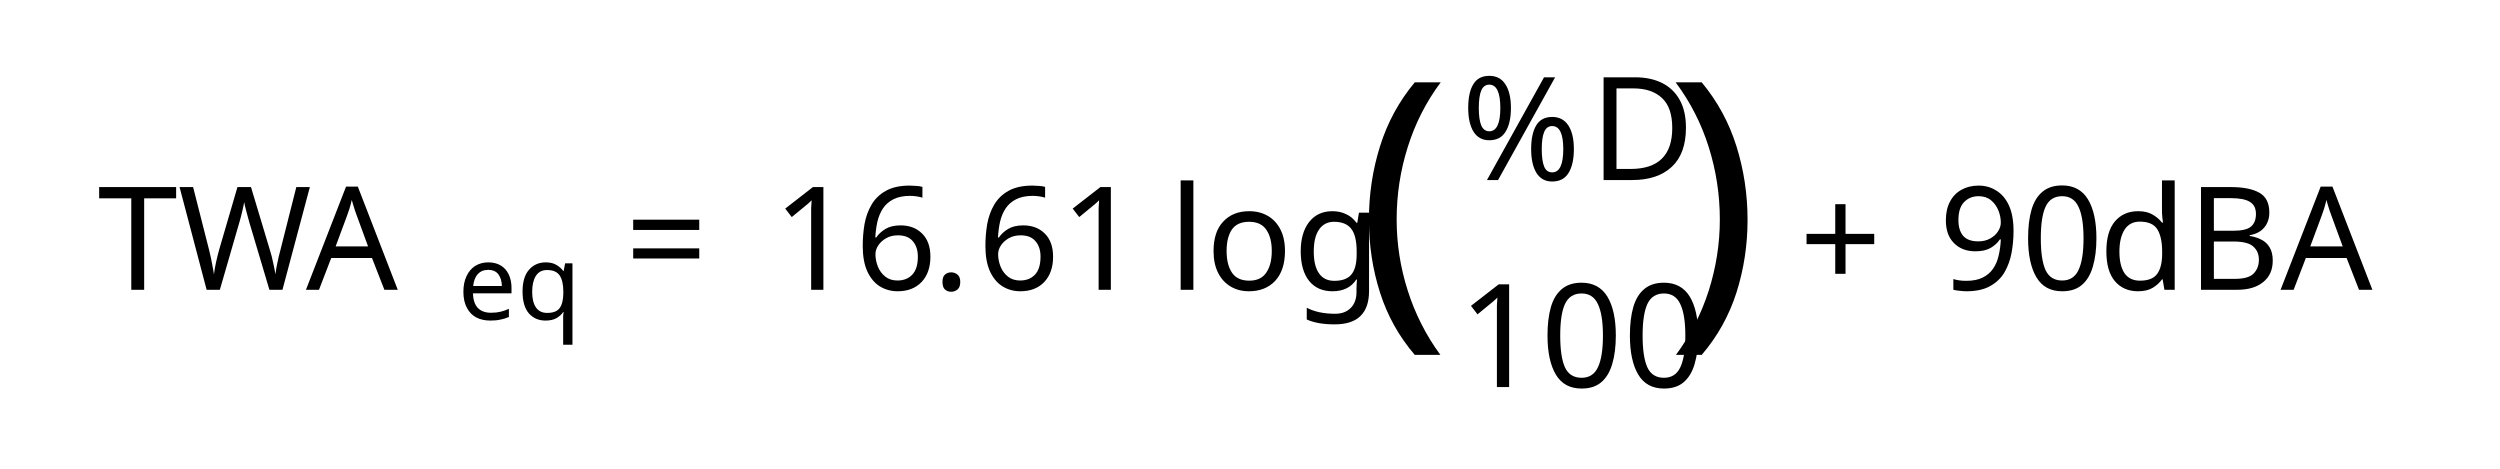
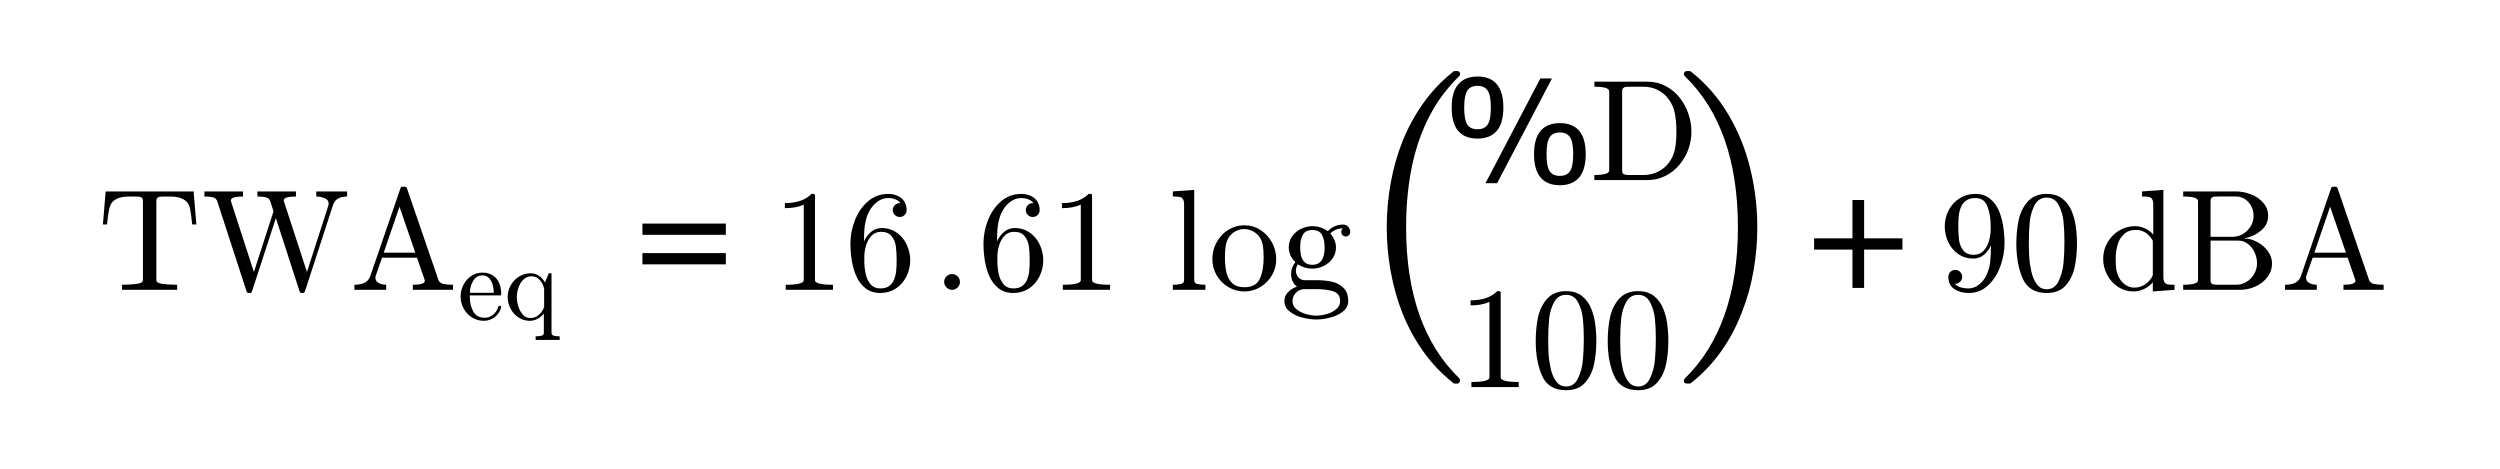
- <svg xmlns="http://www.w3.org/2000/svg" version="1.2" width="320" height="60" id="svg3020">
-   <defs id="defs3024" />
-   <text x="44.567" y="42.235" transform="scale(0.958149,1.043679)" id="text3030" xml:space="preserve" style="font-size:41.028px;font-style:normal;font-variant:normal;font-weight:normal;font-stretch:normal;line-height:125%;letter-spacing:0px;word-spacing:0px;fill:#000000;fill-opacity:1;stroke:none;font-family:Cambria Math;-inkscape-font-specification:Cambria Math">
-     <tspan x="44.567" y="42.235" id="tspan3032" />
-   </text>
-   <g transform="matrix(1.468825,0,0,1.468825,-277.7051,-0.7516525)" id="g3009">
-     <flowRoot transform="matrix(0.6808162,0,0,0.6808162,189.0661,0.5117371)" id="flowRoot3055" xml:space="preserve" style="font-size:40px;font-style:normal;font-variant:normal;font-weight:normal;font-stretch:normal;line-height:125%;letter-spacing:0px;word-spacing:0px;fill:#000000;fill-opacity:1;stroke:none;font-family:Colonna MT;-inkscape-font-specification:Colonna MT">
-       <flowRegion id="flowRegion3057">
-         <rect width="283.49" height="115.208" x="42.07" y="-25.435" id="rect3059" />
-       </flowRegion>
-       <flowPara id="flowPara3061" />
-     </flowRoot>
-     <flowRoot transform="matrix(0.6808162,0,0,0.6808162,189.0661,0.5117371)" id="flowRoot3063" xml:space="preserve" style="font-size:40px;font-style:normal;font-variant:normal;font-weight:normal;font-stretch:normal;line-height:125%;letter-spacing:0px;word-spacing:0px;fill:#000000;fill-opacity:1;stroke:none;font-family:Colonna MT;-inkscape-font-specification:Colonna MT">
-       <flowRegion id="flowRegion3065">
-         <rect width="319.735" height="59.546" x="0.647" y="0.454" id="rect3067" />
-       </flowRegion>
-       <flowPara id="flowPara3069" />
-     </flowRoot>
-     <text x="108.439" y="-35.161" transform="scale(0.7742052,1.291647)" id="text3144" xml:space="preserve" style="font-size:28.321px;font-style:normal;font-variant:normal;font-weight:normal;font-stretch:normal;line-height:125%;letter-spacing:0px;word-spacing:0px;fill:#000000;fill-opacity:1;stroke:none;font-family:cmr10;-inkscape-font-specification:cmr10">
-       <tspan x="108.439" y="-35.161" id="tspan3146">(</tspan>
-     </text>
-     <text x="195.492" y="-35.198" transform="scale(0.774205,1.291648)" id="text3148" xml:space="preserve" style="font-size:28.321px;font-style:normal;font-variant:normal;font-weight:normal;font-stretch:normal;line-height:125%;letter-spacing:0px;word-spacing:0px;fill:#000000;fill-opacity:1;stroke:none;font-family:cmr10;-inkscape-font-specification:cmr10">
-       <tspan x="195.492" y="-35.198" id="tspan3150">)</tspan>
-     </text>
-     <path d="m 228.802,-22.434 175.198,0" id="path3142-1" style="fill:none;stroke:#000000;stroke-width:0.86px;stroke-linecap:butt;stroke-linejoin:miter;stroke-opacity:1" />
-     <g transform="matrix(0.6808162,0,0,0.6808162,66.23065,78.16005)" id="g3569" />
-     <path d="m 262.323,-34.666 28.19,0" id="path3142-1-4" style="fill:none;stroke:#000000;stroke-width:0.896px;stroke-linecap:butt;stroke-linejoin:miter;stroke-opacity:1" />
-     <path d="m 312.293,-33.389 34.326,0" id="path3142-1-4-8" style="fill:none;stroke:#000000;stroke-width:0.988px;stroke-linecap:butt;stroke-linejoin:miter;stroke-opacity:1" />
-     <path d="m 367.659,-35.062 28.19,0" id="path3142-1-4-82" style="fill:none;stroke:#000000;stroke-width:0.896px;stroke-linecap:butt;stroke-linejoin:miter;stroke-opacity:1" />
-     <g transform="matrix(0.9095267,0,0,0.9095267,32.49343,6.090387)" id="g4521">
-       <text x="181.509" y="21.635" id="text4523" xml:space="preserve" style="font-size:13.8px;font-style:normal;font-variant:normal;font-weight:normal;font-stretch:normal;text-align:start;text-anchor:start;fill:#000000;font-family:cmr10;-inkscape-font-specification:cmr10">TWA</text>
-       <text x="216" y="24.49" id="text4525" xml:space="preserve" style="font-size:10.05px;font-style:normal;font-variant:normal;font-weight:normal;font-stretch:normal;text-align:start;text-anchor:start;fill:#000000;font-family:cmr10;-inkscape-font-specification:cmr10">eq</text>
-       <text x="232.05" y="21.635" id="text4527" xml:space="preserve" style="font-size:13.8px;font-style:normal;font-variant:normal;font-weight:normal;font-stretch:normal;text-align:start;text-anchor:start;fill:#000000;font-family:cmb10;-inkscape-font-specification:cmb10">=</text>
-       <text x="246.15" y="21.635" id="text4529" xml:space="preserve" style="font-size:13.8px;font-style:normal;font-variant:normal;font-weight:normal;font-stretch:normal;text-align:start;text-anchor:start;fill:#000000;font-family:cmr10;-inkscape-font-specification:cmr10">16</text>
-       <text x="261.45" y="21.635" id="text4531" xml:space="preserve" style="font-size:13.8px;font-style:normal;font-variant:normal;font-weight:normal;font-stretch:normal;text-align:start;text-anchor:start;fill:#000000;font-family:cmr10;-inkscape-font-specification:cmr10">.</text>
-       <text x="265.797" y="21.635" id="text4533" xml:space="preserve" style="font-size:13.8px;font-style:normal;font-variant:normal;font-weight:normal;font-stretch:normal;text-align:start;text-anchor:start;fill:#000000;font-family:cmr10;-inkscape-font-specification:cmr10">61</text>
-       <text x="279.6" y="21.635" id="text4535" xml:space="preserve" style="font-size:13.8px;font-style:normal;font-variant:normal;font-weight:normal;font-stretch:normal;text-align:start;text-anchor:start;fill:#000000;font-family:cmr10;-inkscape-font-specification:cmr10"> </text>
-       <text x="284.097" y="21.635" id="text4537" xml:space="preserve" style="font-size:13.8px;font-style:normal;font-variant:normal;font-weight:normal;font-stretch:normal;text-align:start;text-anchor:start;fill:#000000;font-family:cmr10;-inkscape-font-specification:cmr10">log</text>
-       <text x="302.106" y="23.132" id="text4539" xml:space="preserve" style="font-size:29.942px;font-style:normal;font-variant:normal;font-weight:normal;font-stretch:normal;text-align:start;text-anchor:start;fill:#000000;font-family:cmr10;-inkscape-font-specification:cmr10">(</text>
-       <text x="312.15" y="11.118" id="text4541" xml:space="preserve" style="font-size:13.8px;font-style:normal;font-variant:normal;font-weight:normal;font-stretch:normal;text-align:start;text-anchor:start;fill:#000000;font-family:cmb10;-inkscape-font-specification:cmb10">%</text>
-       <text x="324.45" y="11.118" id="text4543" xml:space="preserve" style="font-size:13.8px;font-style:normal;font-variant:normal;font-weight:normal;font-stretch:normal;text-align:start;text-anchor:start;fill:#000000;font-family:cmr10;-inkscape-font-specification:cmr10">D</text>
-       <text x="311.85" y="30.951" id="text4545" xml:space="preserve" style="font-size:13.8px;font-style:normal;font-variant:normal;font-weight:normal;font-stretch:normal;text-align:start;text-anchor:start;fill:#000000;font-family:cmr10;-inkscape-font-specification:cmr10">100</text>
-       <text x="331.806" y="23.132" id="text4547" xml:space="preserve" style="font-size:29.942px;font-style:normal;font-variant:normal;font-weight:normal;font-stretch:normal;text-align:start;text-anchor:start;fill:#000000;font-family:cmr10;-inkscape-font-specification:cmr10">)</text>
-       <text x="344.55" y="21.635" id="text4549" xml:space="preserve" style="font-size:13.8px;font-style:normal;font-variant:normal;font-weight:normal;font-stretch:normal;text-align:start;text-anchor:start;fill:#000000;font-family:cmb10;-inkscape-font-specification:cmb10">+</text>
-       <text x="357.9" y="21.635" id="text4551" xml:space="preserve" style="font-size:13.8px;font-style:normal;font-variant:normal;font-weight:normal;font-stretch:normal;text-align:start;text-anchor:start;fill:#000000;font-family:cmr10;-inkscape-font-specification:cmr10">90</text>
-       <text x="373.2" y="21.635" id="text4553" xml:space="preserve" style="font-size:13.8px;font-style:normal;font-variant:normal;font-weight:normal;font-stretch:normal;text-align:start;text-anchor:start;fill:#000000;font-family:cmr10;-inkscape-font-specification:cmr10">dBA</text>
-       <text x="399" y="21.635" id="text4555" xml:space="preserve" style="font-size:13.8px;font-style:normal;font-variant:normal;font-weight:normal;font-stretch:normal;text-align:start;text-anchor:start;fill:#000000;font-family:cmr10;-inkscape-font-specification:cmr10"> </text>
+ <svg xmlns="http://www.w3.org/2000/svg" version="1.1" id="svg3020" x="0px" y="0px" width="320px" height="60px" viewBox="0 0 320 60" enable-background="new 0 0 320 60" xml:space="preserve">
+   <g id="text3030" transform="scale(0.958149,1.043679)">
+ </g>
+   <g id="g3009" transform="matrix(1.468825,0,0,1.468825,-277.7051,-0.7516525)">
+     <g id="flowRoot3055" transform="matrix(0.6808162,0,0,0.6808162,189.0661,0.5117371)">
+ 	</g>
+     <g id="flowRoot3063" transform="matrix(0.6808162,0,0,0.6808162,189.0661,0.5117371)">
+ 	</g>
+     <g id="g3569" transform="matrix(0.6808162,0,0,0.6808162,66.23065,78.16005)">
+ 	</g>
+     <g id="g4521" transform="matrix(0.9095267,0,0,0.9095267,32.49343,6.090387)">
+       <g id="text4523">
+         <path id="path55" d="M183.84,21.636V21.15c0.463,0,0.912-0.025,1.348-0.074     c0.436-0.054,0.654-0.175,0.654-0.364v-7.58c0-0.198-0.056-0.319-0.169-0.364c-0.108-0.049-0.285-0.074-0.532-0.074h-0.58     c-0.759,0-1.298,0.166-1.617,0.499c-0.166,0.166-0.285,0.433-0.357,0.802c-0.072,0.364-0.132,0.822-0.182,1.375h-0.398     l0.263-3.16h8.429l0.263,3.16h-0.404c-0.054-0.593-0.114-1.062-0.182-1.408c-0.063-0.351-0.179-0.606-0.35-0.768     c-0.323-0.333-0.863-0.499-1.617-0.499h-0.579c-0.166,0-0.297,0.007-0.391,0.02c-0.09,0.014-0.164,0.054-0.222,0.121     c-0.058,0.063-0.088,0.162-0.088,0.297v7.58c0,0.189,0.218,0.31,0.654,0.364c0.436,0.049,0.883,0.074,1.341,0.074v0.485H183.84z" />
+         <path id="path57" d="M195.774,21.791l-2.817-8.659c-0.072-0.193-0.211-0.315-0.418-0.364     c-0.207-0.049-0.476-0.074-0.808-0.074v-0.485h3.699v0.485c-0.773,0-1.159,0.124-1.159,0.371v0.068l2.204,6.792l1.88-5.808     l-0.317-0.984c-0.072-0.193-0.211-0.315-0.418-0.364c-0.206-0.049-0.476-0.074-0.808-0.074v-0.485h3.692v0.485     c-0.781,0-1.172,0.124-1.172,0.371c0,0.014,0.004,0.034,0.014,0.061c0.009,0.027,0.014,0.045,0.014,0.054l2.197,6.745     l2.068-6.414c0.009-0.027,0.014-0.069,0.014-0.128c0-0.243-0.128-0.418-0.384-0.526c-0.256-0.108-0.523-0.162-0.802-0.162v-0.485     h2.951v0.485c-0.728,0-1.177,0.272-1.348,0.815l-2.695,8.281c-0.031,0.099-0.099,0.148-0.202,0.148h-0.101     c-0.103,0-0.171-0.049-0.202-0.148l-2.277-7.028l-2.291,7.028c-0.031,0.099-0.101,0.148-0.209,0.148h-0.094     C195.875,21.938,195.805,21.889,195.774,21.791z" />
+         <path id="path59" d="M206.104,21.636V21.15c0.822,0,1.327-0.272,1.516-0.815l2.897-8.43     c0.027-0.099,0.101-0.148,0.223-0.148h0.175c0.121,0,0.196,0.049,0.222,0.148l3.026,8.807c0.086,0.193,0.247,0.314,0.485,0.364     c0.242,0.049,0.543,0.074,0.903,0.074v0.485h-3.848V21.15c0.764,0,1.145-0.124,1.145-0.371v-0.067l-0.748-2.156h-3.349     l-0.62,1.779c-0.009,0.031-0.014,0.078-0.014,0.141c0,0.23,0.108,0.401,0.323,0.512c0.22,0.107,0.456,0.162,0.708,0.162v0.485     H206.104z M208.913,18.078h3.025l-1.516-4.407L208.913,18.078z" />
+       </g>
+       <g id="text4525">
+         <path id="path62" d="M218.503,24.604c-0.409,0-0.785-0.107-1.129-0.319     c-0.34-0.216-0.609-0.502-0.805-0.859c-0.193-0.36-0.289-0.739-0.289-1.138c0-0.393,0.088-0.765,0.265-1.119     c0.18-0.353,0.428-0.637,0.746-0.854c0.321-0.219,0.677-0.329,1.069-0.329c0.308,0,0.574,0.053,0.8,0.157     c0.229,0.102,0.417,0.243,0.564,0.428c0.147,0.183,0.258,0.399,0.334,0.648c0.075,0.249,0.113,0.521,0.113,0.819     c0,0.089-0.034,0.133-0.103,0.133h-2.91v0.108c0,0.556,0.111,1.034,0.334,1.433c0.226,0.399,0.592,0.598,1.099,0.598     c0.206,0,0.395-0.045,0.569-0.137c0.177-0.091,0.329-0.219,0.457-0.382c0.131-0.163,0.219-0.338,0.265-0.525     c0.007-0.023,0.018-0.043,0.034-0.059c0.02-0.019,0.041-0.029,0.064-0.029h0.088c0.069,0,0.103,0.042,0.103,0.127     c-0.095,0.38-0.299,0.692-0.613,0.937C219.244,24.482,218.892,24.604,218.503,24.604z M217.168,21.919h2.292     c0-0.252-0.036-0.507-0.108-0.766c-0.069-0.259-0.185-0.472-0.349-0.643c-0.163-0.173-0.378-0.26-0.643-0.26     c-0.379,0-0.674,0.178-0.883,0.534C217.271,21.139,217.168,21.517,217.168,21.919z" />
+         <path id="path64" d="M223.469,26.438V26.09c0.229,0,0.417-0.02,0.564-0.059     c0.147-0.039,0.221-0.128,0.221-0.265v-1.86c-0.157,0.209-0.355,0.378-0.594,0.506c-0.239,0.127-0.489,0.192-0.751,0.192     c-0.301,0-0.581-0.063-0.839-0.187s-0.484-0.292-0.677-0.505c-0.19-0.213-0.339-0.458-0.447-0.736     c-0.105-0.281-0.157-0.566-0.157-0.854c0-0.399,0.098-0.773,0.295-1.124c0.196-0.353,0.465-0.633,0.805-0.839     c0.344-0.206,0.713-0.308,1.109-0.308c0.285,0,0.548,0.08,0.79,0.24c0.242,0.161,0.435,0.375,0.579,0.643l0.358-0.883h0.265     v5.716c0,0.137,0.074,0.226,0.221,0.265c0.147,0.039,0.334,0.059,0.56,0.059v0.348H223.469z M222.968,24.338     c0.298,0,0.563-0.099,0.795-0.295c0.235-0.2,0.409-0.45,0.52-0.751v-1.767c-0.069-0.32-0.211-0.598-0.427-0.834     c-0.216-0.235-0.474-0.353-0.776-0.353c-0.229,0-0.433,0.06-0.613,0.181s-0.33,0.283-0.451,0.486     c-0.118,0.202-0.206,0.422-0.265,0.657c-0.059,0.235-0.088,0.458-0.088,0.667c0,0.268,0.048,0.561,0.143,0.879     c0.095,0.314,0.24,0.581,0.437,0.8C222.438,24.229,222.68,24.338,222.968,24.338z" />
+       </g>
+       <g id="text4527">
+         <path id="path67" d="M241.692,16.366h-7.992v-1.078h7.992V16.366z M241.692,19.196h-7.992     v-1.078h7.992V19.196z" />
+       </g>
+       <g id="text4529">
+         <path id="path70" d="M247.43,21.636V21.15c1.15,0,1.725-0.146,1.725-0.438v-7.244     c-0.476,0.229-1.078,0.344-1.806,0.344v-0.485c1.128,0,1.979-0.294,2.554-0.883h0.195c0.031,0,0.061,0.014,0.088,0.041     c0.031,0.022,0.047,0.049,0.047,0.081v8.147c0,0.292,0.575,0.438,1.725,0.438v0.485H247.43z" />
+         <path id="path72" d="M256.5,21.938c-0.571,0-1.046-0.15-1.428-0.451     c-0.382-0.306-0.678-0.698-0.89-1.179c-0.207-0.485-0.35-0.993-0.431-1.523c-0.081-0.529-0.121-1.067-0.121-1.61     c0-0.728,0.141-1.458,0.424-2.19c0.283-0.732,0.698-1.339,1.247-1.819c0.553-0.481,1.206-0.721,1.961-0.721     c0.314,0,0.606,0.061,0.876,0.182c0.274,0.117,0.488,0.292,0.64,0.526c0.157,0.229,0.236,0.508,0.236,0.836     c0,0.189-0.065,0.348-0.196,0.478c-0.126,0.126-0.283,0.189-0.471,0.189c-0.18,0-0.335-0.065-0.465-0.195     c-0.13-0.13-0.196-0.288-0.196-0.472c0-0.18,0.065-0.335,0.196-0.465c0.13-0.13,0.285-0.196,0.465-0.196h0.074     c-0.117-0.166-0.283-0.287-0.499-0.364c-0.211-0.081-0.431-0.121-0.66-0.121c-0.279,0-0.537,0.061-0.775,0.182     c-0.234,0.121-0.445,0.285-0.633,0.492c-0.189,0.207-0.346,0.436-0.472,0.688c-0.126,0.247-0.224,0.53-0.296,0.849     c-0.068,0.319-0.11,0.618-0.128,0.896c-0.018,0.279-0.027,0.629-0.027,1.051c0.162-0.378,0.391-0.685,0.687-0.923     c0.296-0.243,0.631-0.364,1.004-0.364c0.409,0,0.782,0.083,1.119,0.25c0.337,0.166,0.626,0.397,0.869,0.694     c0.242,0.292,0.427,0.626,0.553,1.004c0.13,0.378,0.195,0.76,0.195,1.145c0,0.539-0.121,1.054-0.364,1.543     c-0.238,0.485-0.575,0.872-1.011,1.159C257.547,21.795,257.052,21.938,256.5,21.938z M256.5,21.501     c0.355,0,0.64-0.081,0.856-0.243c0.216-0.162,0.373-0.376,0.471-0.64c0.103-0.27,0.166-0.539,0.189-0.808     c0.027-0.274,0.041-0.609,0.041-1.004c0-0.52-0.025-0.966-0.074-1.334c-0.049-0.368-0.184-0.692-0.404-0.97     c-0.22-0.283-0.557-0.425-1.011-0.425c-0.373,0-0.681,0.126-0.923,0.377c-0.238,0.252-0.413,0.571-0.526,0.957     c-0.108,0.382-0.162,0.75-0.162,1.105c0,0.121,0.004,0.213,0.014,0.276c0,0.013-0.003,0.025-0.007,0.034     c0,0.009-0.002,0.02-0.007,0.034c0,0.395,0.041,0.795,0.121,1.2c0.081,0.404,0.236,0.746,0.465,1.024     C255.772,21.362,256.091,21.501,256.5,21.501z" />
+       </g>
+       <g id="text4531">
+         <path id="path75" d="M262.609,20.874c0-0.206,0.076-0.384,0.229-0.532     c0.153-0.148,0.33-0.222,0.533-0.222c0.126,0,0.249,0.034,0.371,0.101c0.121,0.067,0.216,0.162,0.283,0.283     c0.067,0.121,0.101,0.245,0.101,0.371c0,0.202-0.074,0.38-0.223,0.532c-0.148,0.154-0.326,0.23-0.532,0.23     c-0.202,0-0.38-0.076-0.532-0.23C262.685,21.254,262.609,21.076,262.609,20.874z" />
+       </g>
+       <g id="text4533">
+         <path id="path78" d="M269.247,21.938c-0.571,0-1.046-0.15-1.428-0.451     c-0.382-0.306-0.678-0.698-0.89-1.179c-0.207-0.485-0.35-0.993-0.431-1.523c-0.081-0.529-0.121-1.067-0.121-1.61     c0-0.728,0.141-1.458,0.424-2.19c0.283-0.732,0.698-1.339,1.247-1.819c0.552-0.481,1.206-0.721,1.961-0.721     c0.314,0,0.606,0.061,0.876,0.182c0.274,0.117,0.488,0.292,0.64,0.526c0.157,0.229,0.236,0.508,0.236,0.836     c0,0.189-0.065,0.348-0.196,0.478c-0.126,0.126-0.283,0.189-0.471,0.189c-0.18,0-0.335-0.065-0.465-0.195     c-0.13-0.13-0.196-0.288-0.196-0.472c0-0.18,0.065-0.335,0.196-0.465c0.13-0.13,0.285-0.196,0.465-0.196h0.074     c-0.117-0.166-0.283-0.287-0.499-0.364c-0.211-0.081-0.431-0.121-0.66-0.121c-0.279,0-0.537,0.061-0.775,0.182     c-0.234,0.121-0.444,0.285-0.633,0.492c-0.189,0.207-0.346,0.436-0.471,0.688c-0.126,0.247-0.225,0.53-0.296,0.849     c-0.068,0.319-0.11,0.618-0.128,0.896c-0.018,0.279-0.027,0.629-0.027,1.051c0.162-0.378,0.391-0.685,0.687-0.923     c0.296-0.243,0.631-0.364,1.004-0.364c0.409,0,0.782,0.083,1.119,0.25c0.337,0.166,0.626,0.397,0.869,0.694     c0.243,0.292,0.427,0.626,0.553,1.004c0.13,0.378,0.195,0.76,0.195,1.145c0,0.539-0.121,1.054-0.364,1.543     c-0.238,0.485-0.575,0.872-1.011,1.159C270.294,21.795,269.799,21.938,269.247,21.938z M269.247,21.501     c0.355,0,0.64-0.081,0.856-0.243c0.216-0.162,0.373-0.376,0.471-0.64c0.103-0.27,0.166-0.539,0.189-0.808     c0.027-0.274,0.041-0.609,0.041-1.004c0-0.52-0.025-0.966-0.074-1.334c-0.049-0.368-0.184-0.692-0.404-0.97     c-0.22-0.283-0.557-0.425-1.011-0.425c-0.373,0-0.681,0.126-0.923,0.377c-0.238,0.252-0.413,0.571-0.526,0.957     c-0.108,0.382-0.162,0.75-0.162,1.105c0,0.121,0.005,0.213,0.014,0.276c0,0.013-0.002,0.025-0.007,0.034     c0,0.009-0.002,0.02-0.007,0.034c0,0.395,0.041,0.795,0.121,1.2c0.081,0.404,0.236,0.746,0.465,1.024     C268.519,21.362,268.838,21.501,269.247,21.501z" />
+         <path id="path80" d="M273.977,21.636V21.15c1.15,0,1.725-0.146,1.725-0.438v-7.244     c-0.476,0.229-1.078,0.344-1.806,0.344v-0.485c1.128,0,1.979-0.294,2.554-0.883h0.196c0.031,0,0.061,0.014,0.088,0.041     c0.031,0.022,0.047,0.049,0.047,0.081v8.147c0,0.292,0.575,0.438,1.725,0.438v0.485H273.977z" />
+       </g>
+       <g id="text4535">
+ 		</g>
+       <g id="text4537">
+         <path id="path84" d="M284.521,21.636V21.15c0.315,0,0.573-0.025,0.775-0.074     c0.202-0.05,0.303-0.171,0.303-0.364v-7.244c0-0.247-0.038-0.424-0.114-0.532c-0.072-0.112-0.178-0.18-0.317-0.202     c-0.139-0.027-0.355-0.041-0.647-0.041v-0.485l2.049-0.148v8.652c0,0.193,0.101,0.314,0.303,0.364     c0.202,0.049,0.458,0.074,0.768,0.074v0.485H284.521z" />
+         <path id="path86" d="M291.374,21.791c-0.553,0-1.065-0.139-1.537-0.418     c-0.471-0.283-0.844-0.66-1.118-1.132c-0.274-0.472-0.411-0.986-0.411-1.543c0-0.423,0.074-0.829,0.223-1.22     c0.153-0.39,0.368-0.738,0.647-1.044c0.283-0.31,0.611-0.55,0.984-0.721c0.373-0.175,0.777-0.262,1.213-0.262     c0.566,0,1.08,0.15,1.543,0.451c0.466,0.296,0.835,0.696,1.105,1.199c0.27,0.499,0.404,1.031,0.404,1.597     c0,0.552-0.137,1.066-0.411,1.543c-0.274,0.471-0.647,0.849-1.118,1.132C292.43,21.652,291.922,21.791,291.374,21.791z      M291.374,21.386c0.736,0,1.228-0.268,1.476-0.802c0.247-0.535,0.371-1.215,0.371-2.042c0-0.463-0.025-0.844-0.075-1.145     c-0.049-0.306-0.156-0.582-0.323-0.829c-0.103-0.153-0.235-0.285-0.398-0.398c-0.157-0.117-0.325-0.204-0.505-0.263     c-0.175-0.063-0.357-0.094-0.546-0.094c-0.288,0-0.562,0.065-0.822,0.196c-0.256,0.13-0.47,0.316-0.64,0.559     c-0.171,0.26-0.281,0.548-0.33,0.863c-0.045,0.31-0.068,0.681-0.068,1.112c0,0.517,0.045,0.982,0.135,1.395     c0.09,0.409,0.269,0.752,0.539,1.031C290.462,21.247,290.858,21.386,291.374,21.386z" />
+         <path id="path88" d="M295.209,22.714c0-0.328,0.118-0.616,0.357-0.863     c0.238-0.243,0.52-0.416,0.849-0.519c-0.184-0.14-0.326-0.314-0.425-0.526c-0.094-0.211-0.141-0.436-0.141-0.674     c0-0.431,0.137-0.813,0.412-1.145c-0.423-0.413-0.634-0.887-0.634-1.422c0-0.287,0.061-0.557,0.182-0.808     c0.126-0.251,0.298-0.469,0.519-0.654c0.219-0.184,0.465-0.323,0.734-0.418c0.27-0.099,0.546-0.148,0.829-0.148     c0.548,0,1.039,0.16,1.476,0.478c0.189-0.202,0.411-0.357,0.667-0.465c0.26-0.112,0.529-0.168,0.808-0.168     c0.197,0,0.359,0.072,0.485,0.216c0.126,0.139,0.189,0.308,0.189,0.505c0,0.112-0.043,0.211-0.129,0.296     c-0.085,0.085-0.184,0.128-0.297,0.128c-0.116,0-0.218-0.043-0.303-0.128c-0.086-0.085-0.129-0.184-0.129-0.296     c0-0.171,0.057-0.29,0.169-0.357c-0.476,0-0.885,0.164-1.226,0.492c0.166,0.166,0.298,0.371,0.397,0.613     c0.103,0.238,0.155,0.476,0.155,0.714c0,0.391-0.107,0.743-0.323,1.058c-0.216,0.31-0.501,0.553-0.856,0.727     c-0.35,0.17-0.712,0.256-1.085,0.256c-0.503,0-0.963-0.137-1.382-0.411c-0.13,0.18-0.195,0.382-0.195,0.606     c0,0.243,0.078,0.456,0.236,0.64c0.162,0.18,0.364,0.27,0.606,0.27h1.132c0.548,0,1.042,0.049,1.482,0.148     c0.44,0.099,0.808,0.297,1.105,0.593c0.3,0.296,0.451,0.716,0.451,1.26c0,0.404-0.17,0.739-0.512,1.004     c-0.341,0.27-0.75,0.463-1.226,0.58c-0.471,0.121-0.91,0.182-1.314,0.182c-0.409,0-0.852-0.061-1.327-0.182     c-0.477-0.117-0.885-0.31-1.227-0.58C295.379,23.453,295.209,23.118,295.209,22.714z M295.984,22.714     c0,0.31,0.126,0.568,0.377,0.775c0.251,0.211,0.554,0.366,0.909,0.465c0.355,0.103,0.69,0.155,1.004,0.155     c0.31,0,0.642-0.052,0.997-0.155c0.355-0.099,0.656-0.254,0.903-0.465c0.251-0.207,0.377-0.465,0.377-0.775     c0-0.481-0.22-0.793-0.66-0.936c-0.44-0.14-0.975-0.209-1.604-0.209h-1.132c-0.212,0-0.407,0.049-0.586,0.148     c-0.175,0.104-0.317,0.246-0.425,0.425C296.037,22.325,295.984,22.516,295.984,22.714z M297.89,19.237     c0.782,0,1.173-0.557,1.173-1.671c0-0.481-0.083-0.876-0.249-1.186c-0.166-0.315-0.474-0.472-0.923-0.472     c-0.449,0-0.757,0.157-0.923,0.472c-0.166,0.31-0.249,0.705-0.249,1.186c0,0.306,0.031,0.582,0.094,0.829s0.18,0.449,0.35,0.607     C297.333,19.158,297.576,19.237,297.89,19.237z" />
+       </g>
+       <g id="text4539">
+         <path id="path91" d="M311.389,30.56c-1.111-0.877-2.071-1.886-2.88-3.026     c-0.799-1.131-1.457-2.339-1.974-3.626c-0.507-1.287-0.887-2.632-1.14-4.035c-0.254-1.404-0.38-2.812-0.38-4.225     c0-1.433,0.126-2.851,0.38-4.254s0.638-2.754,1.155-4.05c0.526-1.296,1.194-2.51,2.003-3.64c0.809-1.131,1.754-2.12,2.836-2.968     c0-0.039,0.049-0.058,0.146-0.058h0.278c0.059,0,0.112,0.029,0.161,0.088c0.049,0.049,0.073,0.107,0.073,0.175     c0,0.088-0.02,0.151-0.059,0.19c-0.974,0.955-1.789,1.978-2.442,3.07c-0.643,1.091-1.164,2.256-1.564,3.494     c-0.39,1.228-0.673,2.505-0.848,3.83c-0.175,1.316-0.263,2.69-0.263,4.123c0,6.345,1.696,11.164,5.088,14.459     c0.058,0.058,0.088,0.141,0.088,0.249c0,0.048-0.029,0.102-0.088,0.161c-0.049,0.068-0.097,0.102-0.146,0.102h-0.278     C311.438,30.618,311.389,30.598,311.389,30.56z" />
+       </g>
+       <g id="text4541">
+         <path id="path94" d="M316.19,4.168c0,1.006-0.213,1.754-0.64,2.244     c-0.423,0.489-1.034,0.734-1.833,0.734c-0.817,0-1.434-0.245-1.852-0.734c-0.418-0.49-0.627-1.235-0.627-2.237     c0-1.006,0.213-1.754,0.64-2.244c0.427-0.49,1.039-0.734,1.839-0.734c0.814,0,1.428,0.247,1.846,0.741     C315.981,2.432,316.19,3.176,316.19,4.168z M320.846,1.385l-5.256,10.033h-1.113l5.256-10.033H320.846z M324.08,8.636     c0,1.006-0.213,1.754-0.64,2.244c-0.427,0.49-1.039,0.734-1.839,0.734c-0.813,0-1.428-0.247-1.846-0.741     c-0.418-0.494-0.627-1.238-0.627-2.231c0-1.006,0.212-1.754,0.634-2.244c0.427-0.49,1.039-0.735,1.839-0.735     c0.817,0,1.436,0.245,1.852,0.735C323.871,6.888,324.08,7.634,324.08,8.636z M314.99,4.168c0-0.773-0.101-1.312-0.303-1.617     c-0.197-0.306-0.52-0.458-0.971-0.458c-0.458,0-0.785,0.152-0.984,0.458c-0.197,0.306-0.295,0.847-0.295,1.624     s0.098,1.319,0.295,1.624c0.199,0.301,0.526,0.451,0.984,0.451c0.45,0,0.773-0.15,0.971-0.451     C314.889,5.493,314.99,4.95,314.99,4.168z M322.881,8.636c0-0.773-0.102-1.312-0.304-1.617c-0.197-0.306-0.52-0.458-0.971-0.458     c-0.458,0-0.785,0.153-0.982,0.458c-0.199,0.306-0.297,0.847-0.297,1.624s0.098,1.318,0.297,1.624     c0.197,0.301,0.525,0.451,0.982,0.451c0.45,0,0.773-0.15,0.971-0.451C322.779,9.961,322.881,9.417,322.881,8.636z" />
+       </g>
+       <g id="text4543">
+         <path id="path97" d="M324.908,11.118v-0.485c0.948,0,1.423-0.146,1.423-0.438v-7.58     c0-0.292-0.474-0.438-1.423-0.438V1.692h5.088c0.629,0,1.204,0.137,1.725,0.411c0.521,0.269,0.966,0.631,1.334,1.085     c0.368,0.454,0.651,0.968,0.849,1.543c0.202,0.575,0.304,1.163,0.304,1.765c0,0.584-0.102,1.152-0.304,1.705     c-0.202,0.548-0.494,1.045-0.876,1.489c-0.377,0.44-0.826,0.788-1.348,1.045c-0.516,0.256-1.077,0.384-1.684,0.384H324.908z      M327.57,10.195c0,0.198,0.056,0.321,0.168,0.371c0.113,0.045,0.289,0.067,0.532,0.067h1.368c0.471,0,0.918-0.101,1.341-0.303     c0.427-0.207,0.779-0.492,1.058-0.856c0.292-0.386,0.488-0.817,0.586-1.293c0.099-0.481,0.148-1.042,0.148-1.685     c0-0.67-0.05-1.256-0.148-1.759c-0.099-0.503-0.295-0.952-0.586-1.348c-0.274-0.391-0.622-0.69-1.045-0.896     c-0.423-0.211-0.874-0.317-1.354-0.317h-1.368c-0.166,0-0.297,0.007-0.39,0.02c-0.09,0.013-0.164,0.054-0.222,0.121     c-0.059,0.063-0.088,0.162-0.088,0.296V10.195z" />
+       </g>
+       <g id="text4545">
+         <path id="path100" d="M313.13,30.951v-0.485c1.151,0,1.725-0.146,1.725-0.439v-7.243     c-0.477,0.229-1.078,0.344-1.806,0.344v-0.485c1.127,0,1.978-0.295,2.554-0.883h0.194c0.032,0,0.061,0.013,0.088,0.04     c0.032,0.023,0.048,0.049,0.048,0.081v8.146c0,0.292,0.575,0.439,1.725,0.439v0.485H313.13z" />
+         <path id="path102" d="M322.2,31.254c-1.128,0-1.896-0.463-2.305-1.388     c-0.404-0.93-0.606-2.035-0.606-3.315c0-0.8,0.072-1.553,0.215-2.257c0.149-0.705,0.439-1.303,0.87-1.792     c0.436-0.494,1.044-0.741,1.826-0.741c0.606,0,1.102,0.148,1.489,0.444c0.387,0.297,0.681,0.681,0.882,1.152     c0.202,0.468,0.339,0.971,0.411,1.509c0.077,0.534,0.115,1.096,0.115,1.685c0,0.791-0.075,1.532-0.223,2.224     c-0.144,0.687-0.429,1.273-0.856,1.759C323.592,31.014,322.986,31.254,322.2,31.254z M322.2,30.897     c0.512,0,0.893-0.263,1.145-0.789c0.251-0.526,0.406-1.107,0.465-1.745c0.058-0.638,0.087-1.317,0.087-2.035     c0-0.692-0.029-1.33-0.087-1.914c-0.059-0.584-0.213-1.113-0.465-1.583c-0.247-0.477-0.629-0.715-1.145-0.715     c-0.521,0-0.908,0.238-1.159,0.715c-0.251,0.476-0.406,1.006-0.465,1.59c-0.059,0.58-0.088,1.215-0.088,1.907     c0,0.512,0.012,0.995,0.034,1.449c0.027,0.453,0.095,0.923,0.202,1.408c0.107,0.481,0.281,0.887,0.519,1.219     C321.485,30.733,321.805,30.897,322.2,30.897z" />
+         <path id="path104" d="M329.1,31.254c-1.128,0-1.895-0.463-2.305-1.388     c-0.404-0.93-0.607-2.035-0.607-3.315c0-0.8,0.072-1.553,0.216-2.257c0.148-0.705,0.438-1.303,0.869-1.792     c0.436-0.494,1.045-0.741,1.826-0.741c0.606,0,1.103,0.148,1.489,0.444s0.681,0.681,0.883,1.152     c0.202,0.468,0.339,0.971,0.411,1.509c0.076,0.534,0.114,1.096,0.114,1.685c0,0.791-0.074,1.532-0.222,2.224     c-0.143,0.687-0.428,1.273-0.855,1.759C330.492,31.014,329.886,31.254,329.1,31.254z M329.1,30.897     c0.512,0,0.894-0.263,1.145-0.789c0.251-0.526,0.406-1.107,0.465-1.745c0.058-0.638,0.088-1.317,0.088-2.035     c0-0.692-0.029-1.33-0.088-1.914c-0.058-0.584-0.213-1.113-0.465-1.583c-0.247-0.477-0.629-0.715-1.145-0.715     c-0.521,0-0.907,0.238-1.159,0.715c-0.252,0.476-0.407,1.006-0.465,1.59c-0.058,0.58-0.088,1.215-0.088,1.907     c0,0.512,0.011,0.995,0.034,1.449c0.026,0.453,0.094,0.923,0.202,1.408c0.108,0.481,0.281,0.887,0.519,1.219     C328.386,30.733,328.704,30.897,329.1,30.897z" />
+       </g>
+       <g id="text4547">
+         <path id="path107" d="M333.75,30.618c-0.175,0-0.263-0.088-0.263-0.263     c0-0.088,0.02-0.151,0.058-0.19c3.412-3.333,5.117-8.173,5.117-14.518s-1.686-11.165-5.058-14.459     c-0.077-0.049-0.117-0.132-0.117-0.249c0-0.068,0.025-0.127,0.073-0.175c0.058-0.058,0.122-0.088,0.19-0.088h0.278     c0.058,0,0.107,0.019,0.146,0.058c1.433,1.13,2.627,2.505,3.582,4.123c0.955,1.618,1.652,3.343,2.091,5.175     c0.449,1.832,0.673,3.704,0.673,5.614c0,1.413-0.121,2.807-0.366,4.181c-0.234,1.364-0.614,2.709-1.14,4.035     c-0.516,1.335-1.174,2.563-1.974,3.684c-0.799,1.13-1.754,2.135-2.865,3.012c-0.039,0.039-0.088,0.058-0.146,0.058H333.75z" />
+       </g>
+       <g id="text4549">
+         <path id="path110" d="M354.428,17.781h-3.673v3.673h-1.118v-3.673h-3.673v-1.078h3.673v-3.672     h1.118v3.672h3.673V17.781z" />
+       </g>
+       <g id="text4551">
+         <path id="path113" d="M359.456,21.056c0.251,0.296,0.69,0.445,1.314,0.445     c0.351,0,0.676-0.12,0.977-0.357c0.306-0.238,0.542-0.53,0.708-0.876c0.194-0.39,0.317-0.806,0.371-1.246     c0.054-0.445,0.08-0.996,0.08-1.651c-0.157,0.373-0.384,0.678-0.681,0.916c-0.292,0.238-0.629,0.357-1.011,0.357     c-0.534,0-1.013-0.144-1.435-0.431c-0.417-0.292-0.739-0.673-0.963-1.145c-0.224-0.476-0.337-0.981-0.337-1.516     c0-0.553,0.126-1.067,0.377-1.543c0.251-0.481,0.599-0.86,1.045-1.139c0.445-0.283,0.95-0.425,1.516-0.425     c0.557,0,1.022,0.153,1.395,0.458c0.378,0.301,0.664,0.692,0.863,1.173c0.198,0.476,0.335,0.981,0.412,1.516     c0.08,0.534,0.121,1.062,0.121,1.584c0,0.709-0.13,1.435-0.391,2.176c-0.26,0.737-0.651,1.352-1.173,1.846     c-0.516,0.494-1.14,0.741-1.873,0.741c-0.544,0-1.004-0.127-1.382-0.384c-0.377-0.256-0.566-0.643-0.566-1.159     c0-0.189,0.063-0.346,0.189-0.472c0.13-0.13,0.289-0.195,0.478-0.195c0.184,0,0.339,0.065,0.465,0.195     c0.131,0.126,0.196,0.284,0.196,0.472c0,0.18-0.065,0.335-0.196,0.465c-0.13,0.13-0.285,0.195-0.465,0.195H359.456z      M361.269,18.28c0.377,0,0.686-0.126,0.923-0.378c0.243-0.256,0.417-0.572,0.526-0.95c0.108-0.378,0.162-0.753,0.162-1.126     v-0.263v-0.054c0-0.692-0.102-1.31-0.304-1.853c-0.202-0.544-0.588-0.815-1.159-0.815c-0.363,0-0.66,0.081-0.89,0.242     c-0.224,0.158-0.39,0.368-0.499,0.634c-0.108,0.265-0.177,0.548-0.209,0.849c-0.026,0.301-0.04,0.629-0.04,0.984     c0,0.521,0.025,0.966,0.074,1.334c0.05,0.368,0.184,0.694,0.405,0.977C360.478,18.141,360.816,18.28,361.269,18.28z" />
+         <path id="path115" d="M368.25,21.938c-1.127,0-1.896-0.462-2.304-1.387     c-0.405-0.93-0.607-2.035-0.607-3.316c0-0.799,0.072-1.552,0.216-2.257c0.148-0.705,0.438-1.303,0.869-1.792     c0.436-0.494,1.044-0.741,1.826-0.741c0.607,0,1.102,0.148,1.489,0.445s0.681,0.681,0.882,1.152     c0.202,0.467,0.339,0.97,0.412,1.509c0.077,0.535,0.115,1.096,0.115,1.684c0,0.791-0.075,1.532-0.222,2.224     c-0.144,0.687-0.43,1.273-0.856,1.759C369.642,21.699,369.036,21.938,368.25,21.938z M368.25,21.582     c0.512,0,0.894-0.263,1.145-0.788c0.251-0.526,0.406-1.107,0.465-1.746c0.059-0.637,0.088-1.316,0.088-2.035     c0-0.691-0.029-1.329-0.088-1.913c-0.058-0.584-0.213-1.112-0.465-1.584c-0.247-0.476-0.629-0.714-1.145-0.714     c-0.521,0-0.908,0.238-1.159,0.714c-0.251,0.476-0.406,1.007-0.465,1.59c-0.058,0.58-0.088,1.215-0.088,1.907     c0,0.512,0.012,0.996,0.034,1.449c0.027,0.454,0.094,0.923,0.202,1.409c0.107,0.48,0.281,0.887,0.518,1.219     C367.536,21.418,367.854,21.582,368.25,21.582z" />
+       </g>
+       <g id="text4553">
+         <path id="path118" d="M376.569,21.791c-0.543,0-1.039-0.146-1.488-0.439     c-0.45-0.296-0.8-0.684-1.051-1.165c-0.247-0.481-0.371-0.99-0.371-1.529c0-0.557,0.135-1.074,0.405-1.55     c0.273-0.481,0.645-0.863,1.111-1.146c0.468-0.283,0.982-0.425,1.544-0.425c0.336,0,0.655,0.072,0.956,0.216     c0.301,0.139,0.561,0.335,0.782,0.586v-2.871c0-0.247-0.038-0.424-0.115-0.532c-0.072-0.112-0.178-0.18-0.317-0.202     c-0.135-0.027-0.348-0.041-0.64-0.041v-0.485l2.042-0.148v8.322c0,0.242,0.036,0.42,0.107,0.532     c0.077,0.107,0.183,0.175,0.317,0.202c0.139,0.023,0.355,0.034,0.646,0.034v0.485l-2.082,0.155v-0.869     c-0.238,0.274-0.52,0.488-0.849,0.64C377.238,21.715,376.906,21.791,376.569,21.791z M375.161,20.436     c0.157,0.301,0.366,0.542,0.627,0.721c0.265,0.179,0.552,0.269,0.862,0.269c0.382,0,0.732-0.11,1.051-0.33     c0.319-0.219,0.557-0.505,0.714-0.855v-3.308c-0.107-0.202-0.244-0.382-0.411-0.539c-0.162-0.162-0.346-0.285-0.553-0.371     c-0.202-0.086-0.418-0.128-0.647-0.128c-0.48,0-0.867,0.137-1.159,0.411c-0.292,0.269-0.497,0.615-0.613,1.038     c-0.117,0.423-0.175,0.865-0.175,1.327c0,0.368,0.018,0.689,0.054,0.963C374.952,19.908,375.035,20.175,375.161,20.436z" />
+         <path id="path120" d="M381.326,21.636V21.15c0.948,0,1.423-0.146,1.423-0.438v-7.58     c0-0.292-0.474-0.438-1.423-0.438v-0.485h5.075c0.467,0,0.939,0.092,1.415,0.276c0.476,0.179,0.868,0.449,1.178,0.808     c0.314,0.355,0.472,0.775,0.472,1.26c0,0.561-0.231,1.033-0.694,1.415c-0.458,0.378-0.995,0.625-1.61,0.742     c0.4,0,0.811,0.11,1.233,0.33s0.768,0.515,1.038,0.883c0.269,0.368,0.404,0.76,0.404,1.172c0,0.504-0.151,0.949-0.452,1.335     c-0.296,0.386-0.683,0.685-1.159,0.896c-0.477,0.206-0.955,0.31-1.436,0.31H381.326z M383.947,20.712     c0,0.198,0.056,0.321,0.168,0.371c0.113,0.045,0.29,0.067,0.533,0.067h1.752c0.359,0,0.692-0.094,0.997-0.283     c0.31-0.189,0.554-0.44,0.734-0.755c0.18-0.319,0.27-0.658,0.27-1.018c-0.001-0.349-0.075-0.691-0.223-1.023     c-0.148-0.338-0.362-0.613-0.64-0.829c-0.275-0.216-0.589-0.323-0.944-0.323h-2.648V20.712z M383.947,16.555h2.069     c0.279,0,0.539-0.049,0.782-0.148c0.247-0.103,0.466-0.25,0.66-0.438c0.197-0.193,0.348-0.409,0.451-0.647     c0.108-0.242,0.162-0.499,0.162-0.768c0-0.238-0.041-0.467-0.121-0.688c-0.076-0.22-0.192-0.42-0.344-0.6     c-0.154-0.179-0.333-0.319-0.539-0.418c-0.206-0.103-0.428-0.155-0.667-0.155h-1.752c-0.166,0-0.296,0.007-0.391,0.02     c-0.089,0.014-0.164,0.054-0.222,0.121c-0.059,0.063-0.088,0.162-0.088,0.297V16.555z" />
+         <path id="path122" d="M391.083,21.636V21.15c0.822,0,1.327-0.272,1.516-0.815l2.898-8.43     c0.026-0.099,0.101-0.148,0.222-0.148h0.175c0.121,0,0.195,0.049,0.222,0.148l3.026,8.807c0.086,0.193,0.247,0.314,0.485,0.364     c0.243,0.049,0.544,0.074,0.904,0.074v0.485h-3.848V21.15c0.764,0,1.145-0.124,1.145-0.371v-0.067l-0.748-2.156h-3.349     l-0.621,1.779c-0.009,0.031-0.013,0.078-0.013,0.141c0,0.23,0.108,0.401,0.323,0.512c0.221,0.107,0.456,0.162,0.708,0.162v0.485     H391.083z M393.893,18.078h3.026l-1.516-4.407L393.893,18.078z" />
+       </g>
+       <g id="text4555">
+ 		</g>
    </g>
  </g>
</svg>
